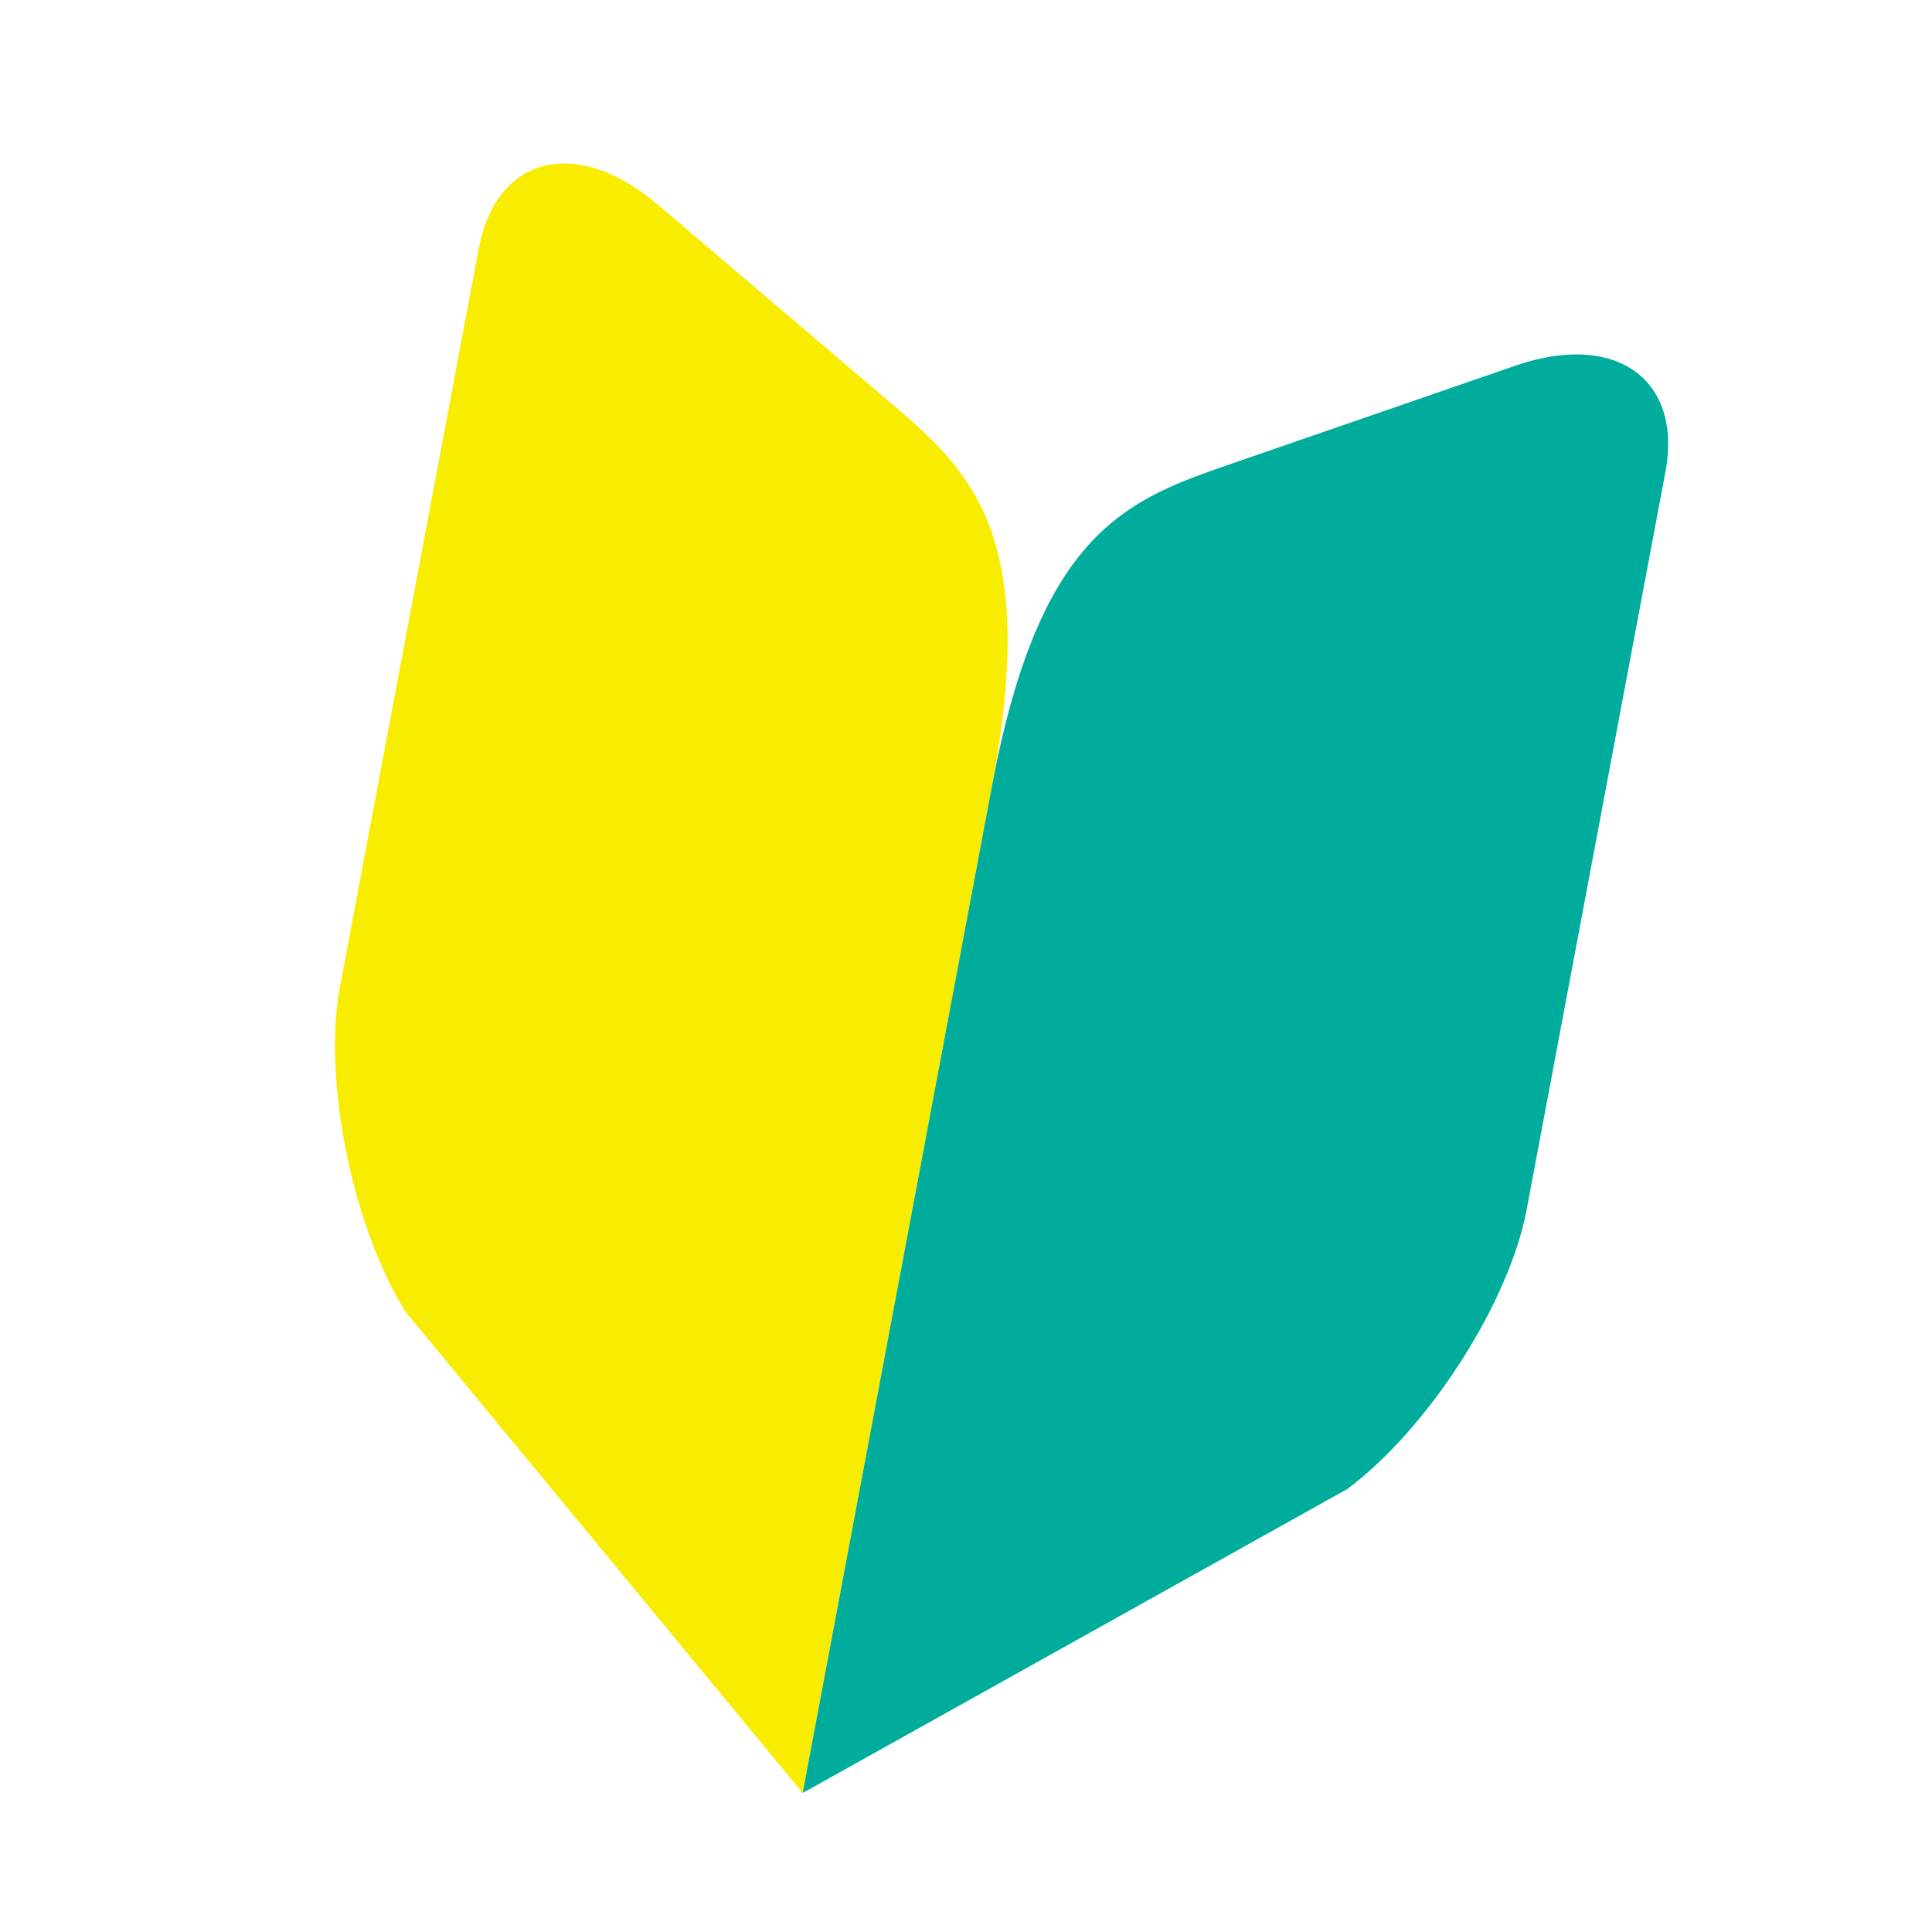
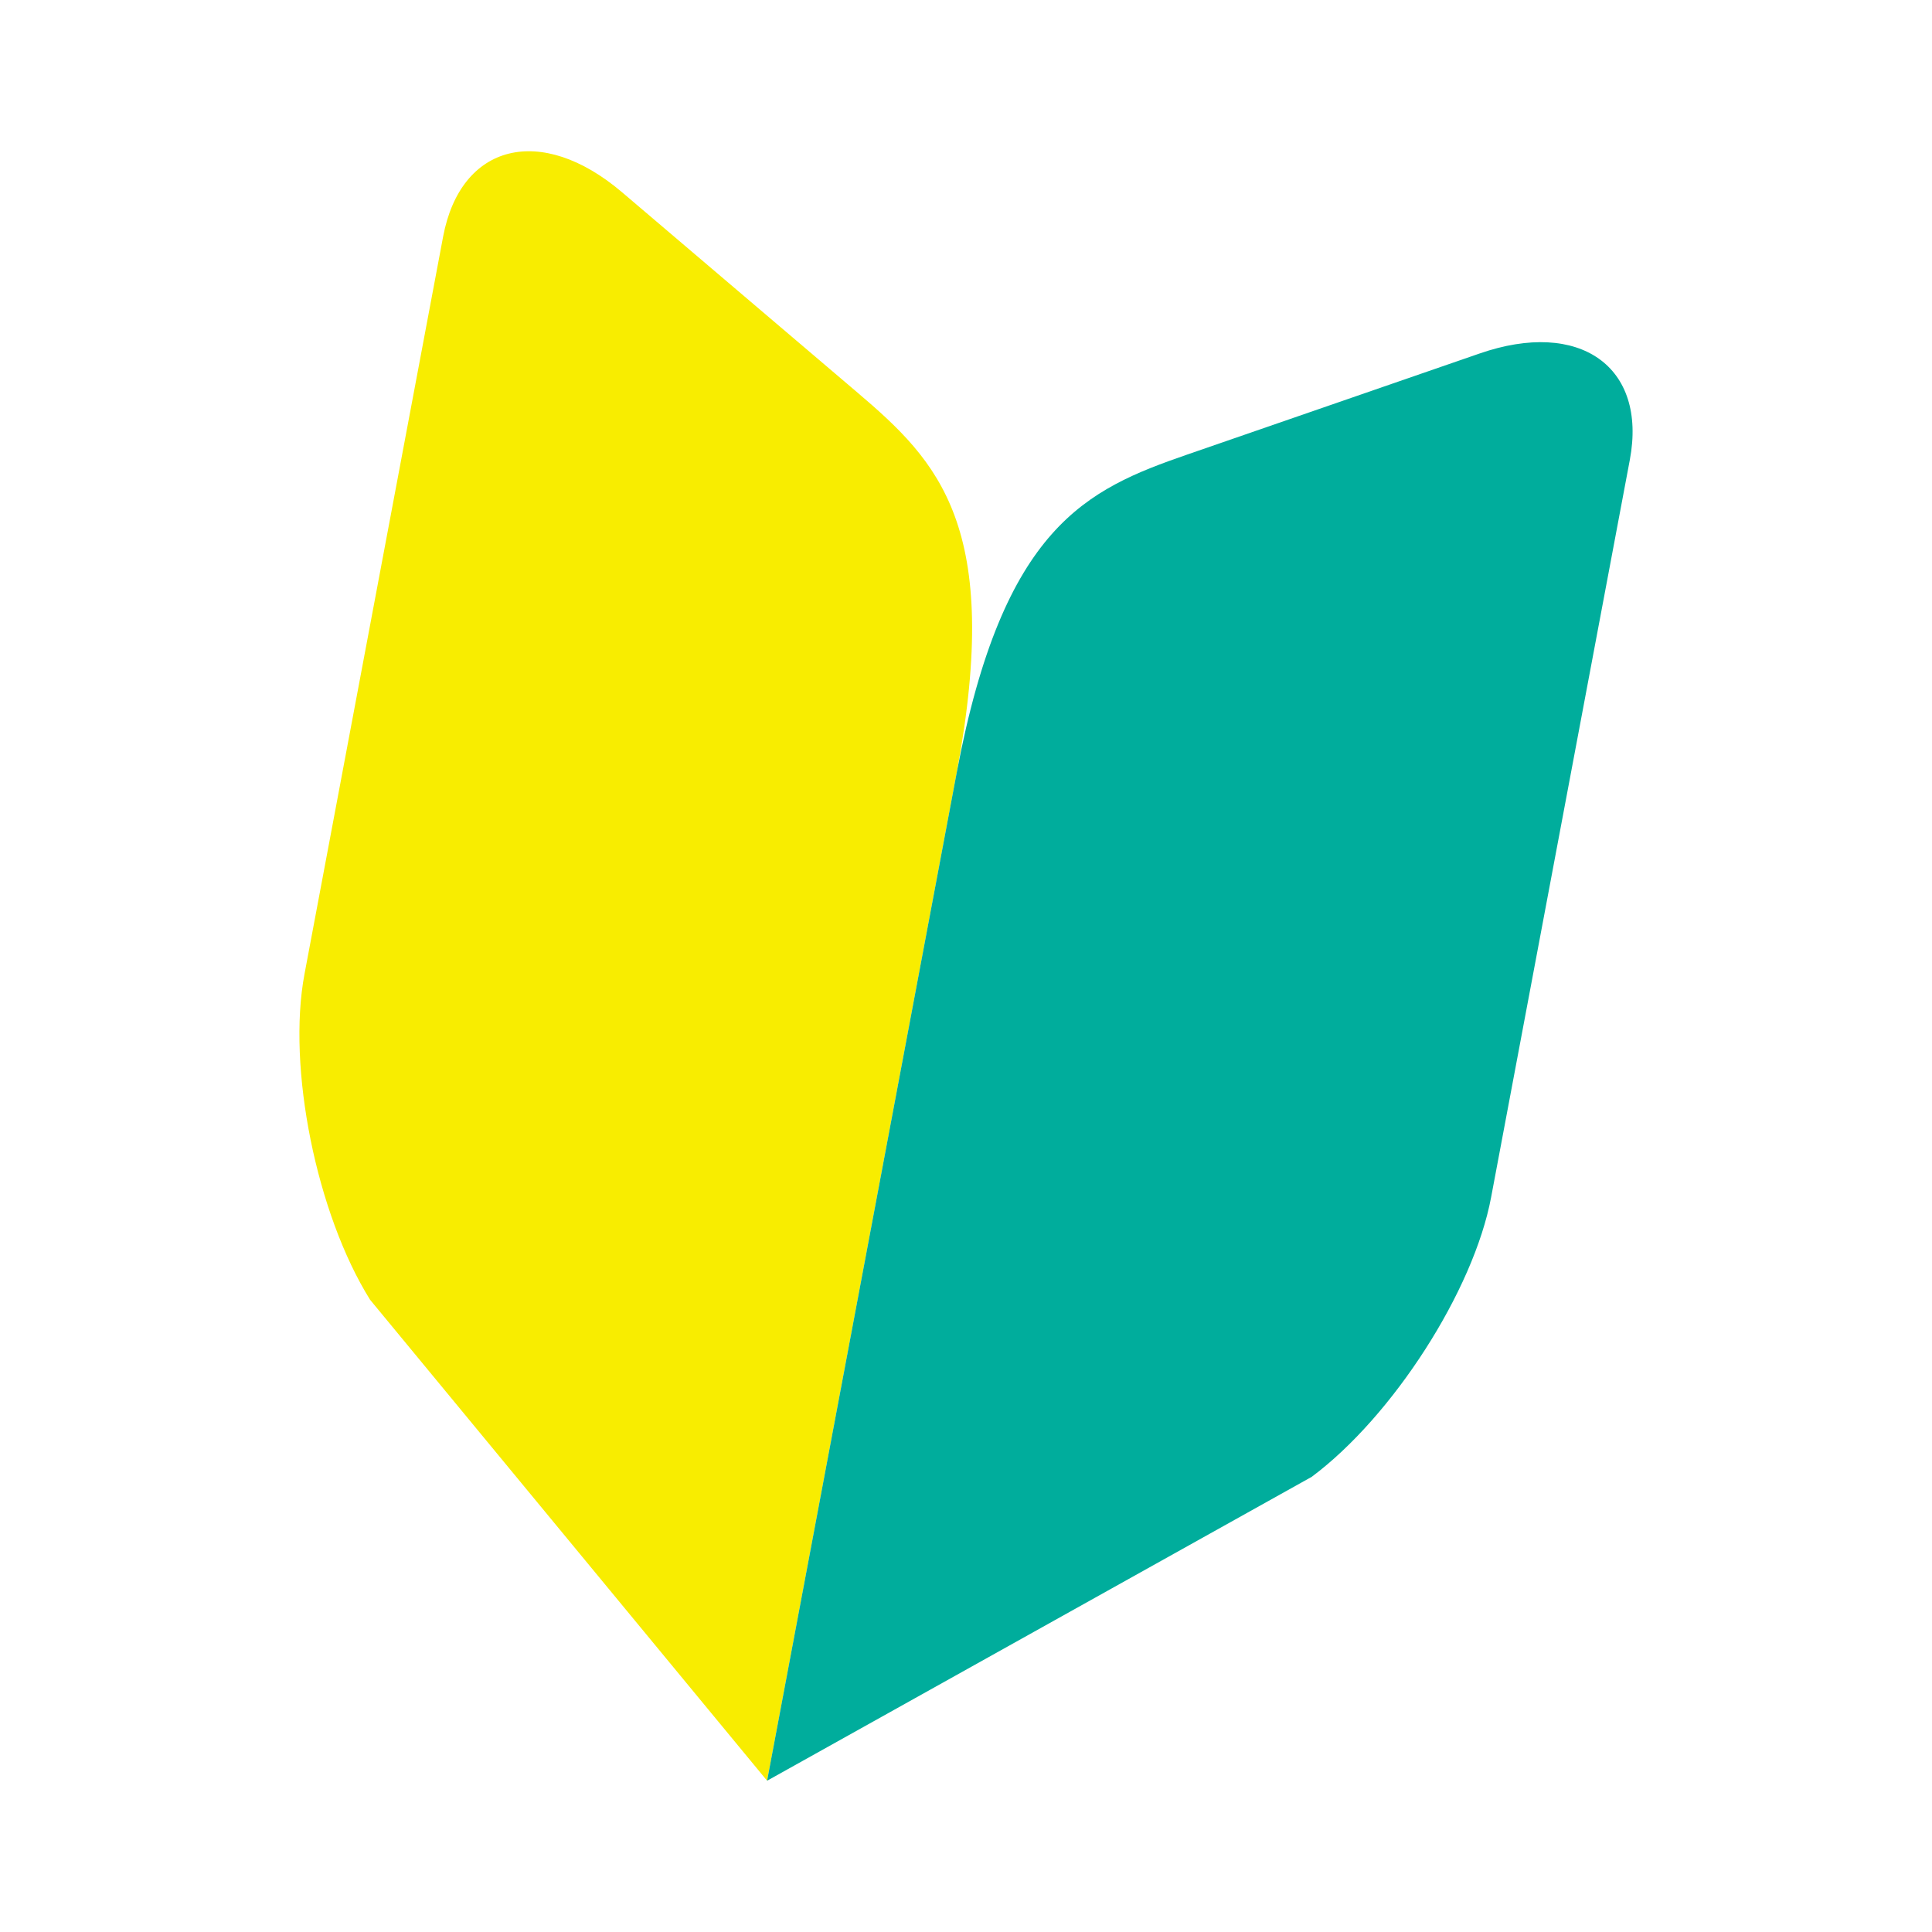
<svg xmlns="http://www.w3.org/2000/svg" id="レイヤー_1" data-name="レイヤー 1" viewBox="0 0 200 200">
  <defs>
    <style>.cls-1{fill:#f8ed00;}.cls-2{fill:#00ad9c;}</style>
  </defs>
-   <path class="cls-1" d="M83.09,185.61,42,135.82c-5.55-8.89-8.61-24.06-6.8-33.71L49.55,25.77c1.81-9.66,10.14-11.73,18.5-4.62L92.47,41.93c8.36,7.11,15,13.81,10.25,39.26Z" />
-   <path class="cls-2" d="M83.09,185.61l56.37-31.46c8.41-6.27,16.77-19.29,18.58-28.94L172.4,48.87c1.81-9.66-5.19-14.61-15.57-11L126.54,48.33c-10.38,3.6-19,7.41-23.82,32.86Z" />
+   <path class="cls-1" d="M79.41,184.34l-41.1-49.79c-5.55-8.89-8.61-24.06-6.79-33.71L45.87,24.5C47.69,14.85,56,12.77,64.38,19.89L88.79,40.66c8.36,7.12,15,13.82,10.26,39.26Z" />
+   <path class="cls-2" d="M79.41,184.34l56.38-31.46c8.4-6.27,16.76-19.29,18.57-28.94L168.72,47.6c1.81-9.65-5.19-14.61-15.57-11L122.86,47.07c-10.37,3.59-19,7.41-23.81,32.85Z" />
</svg>
